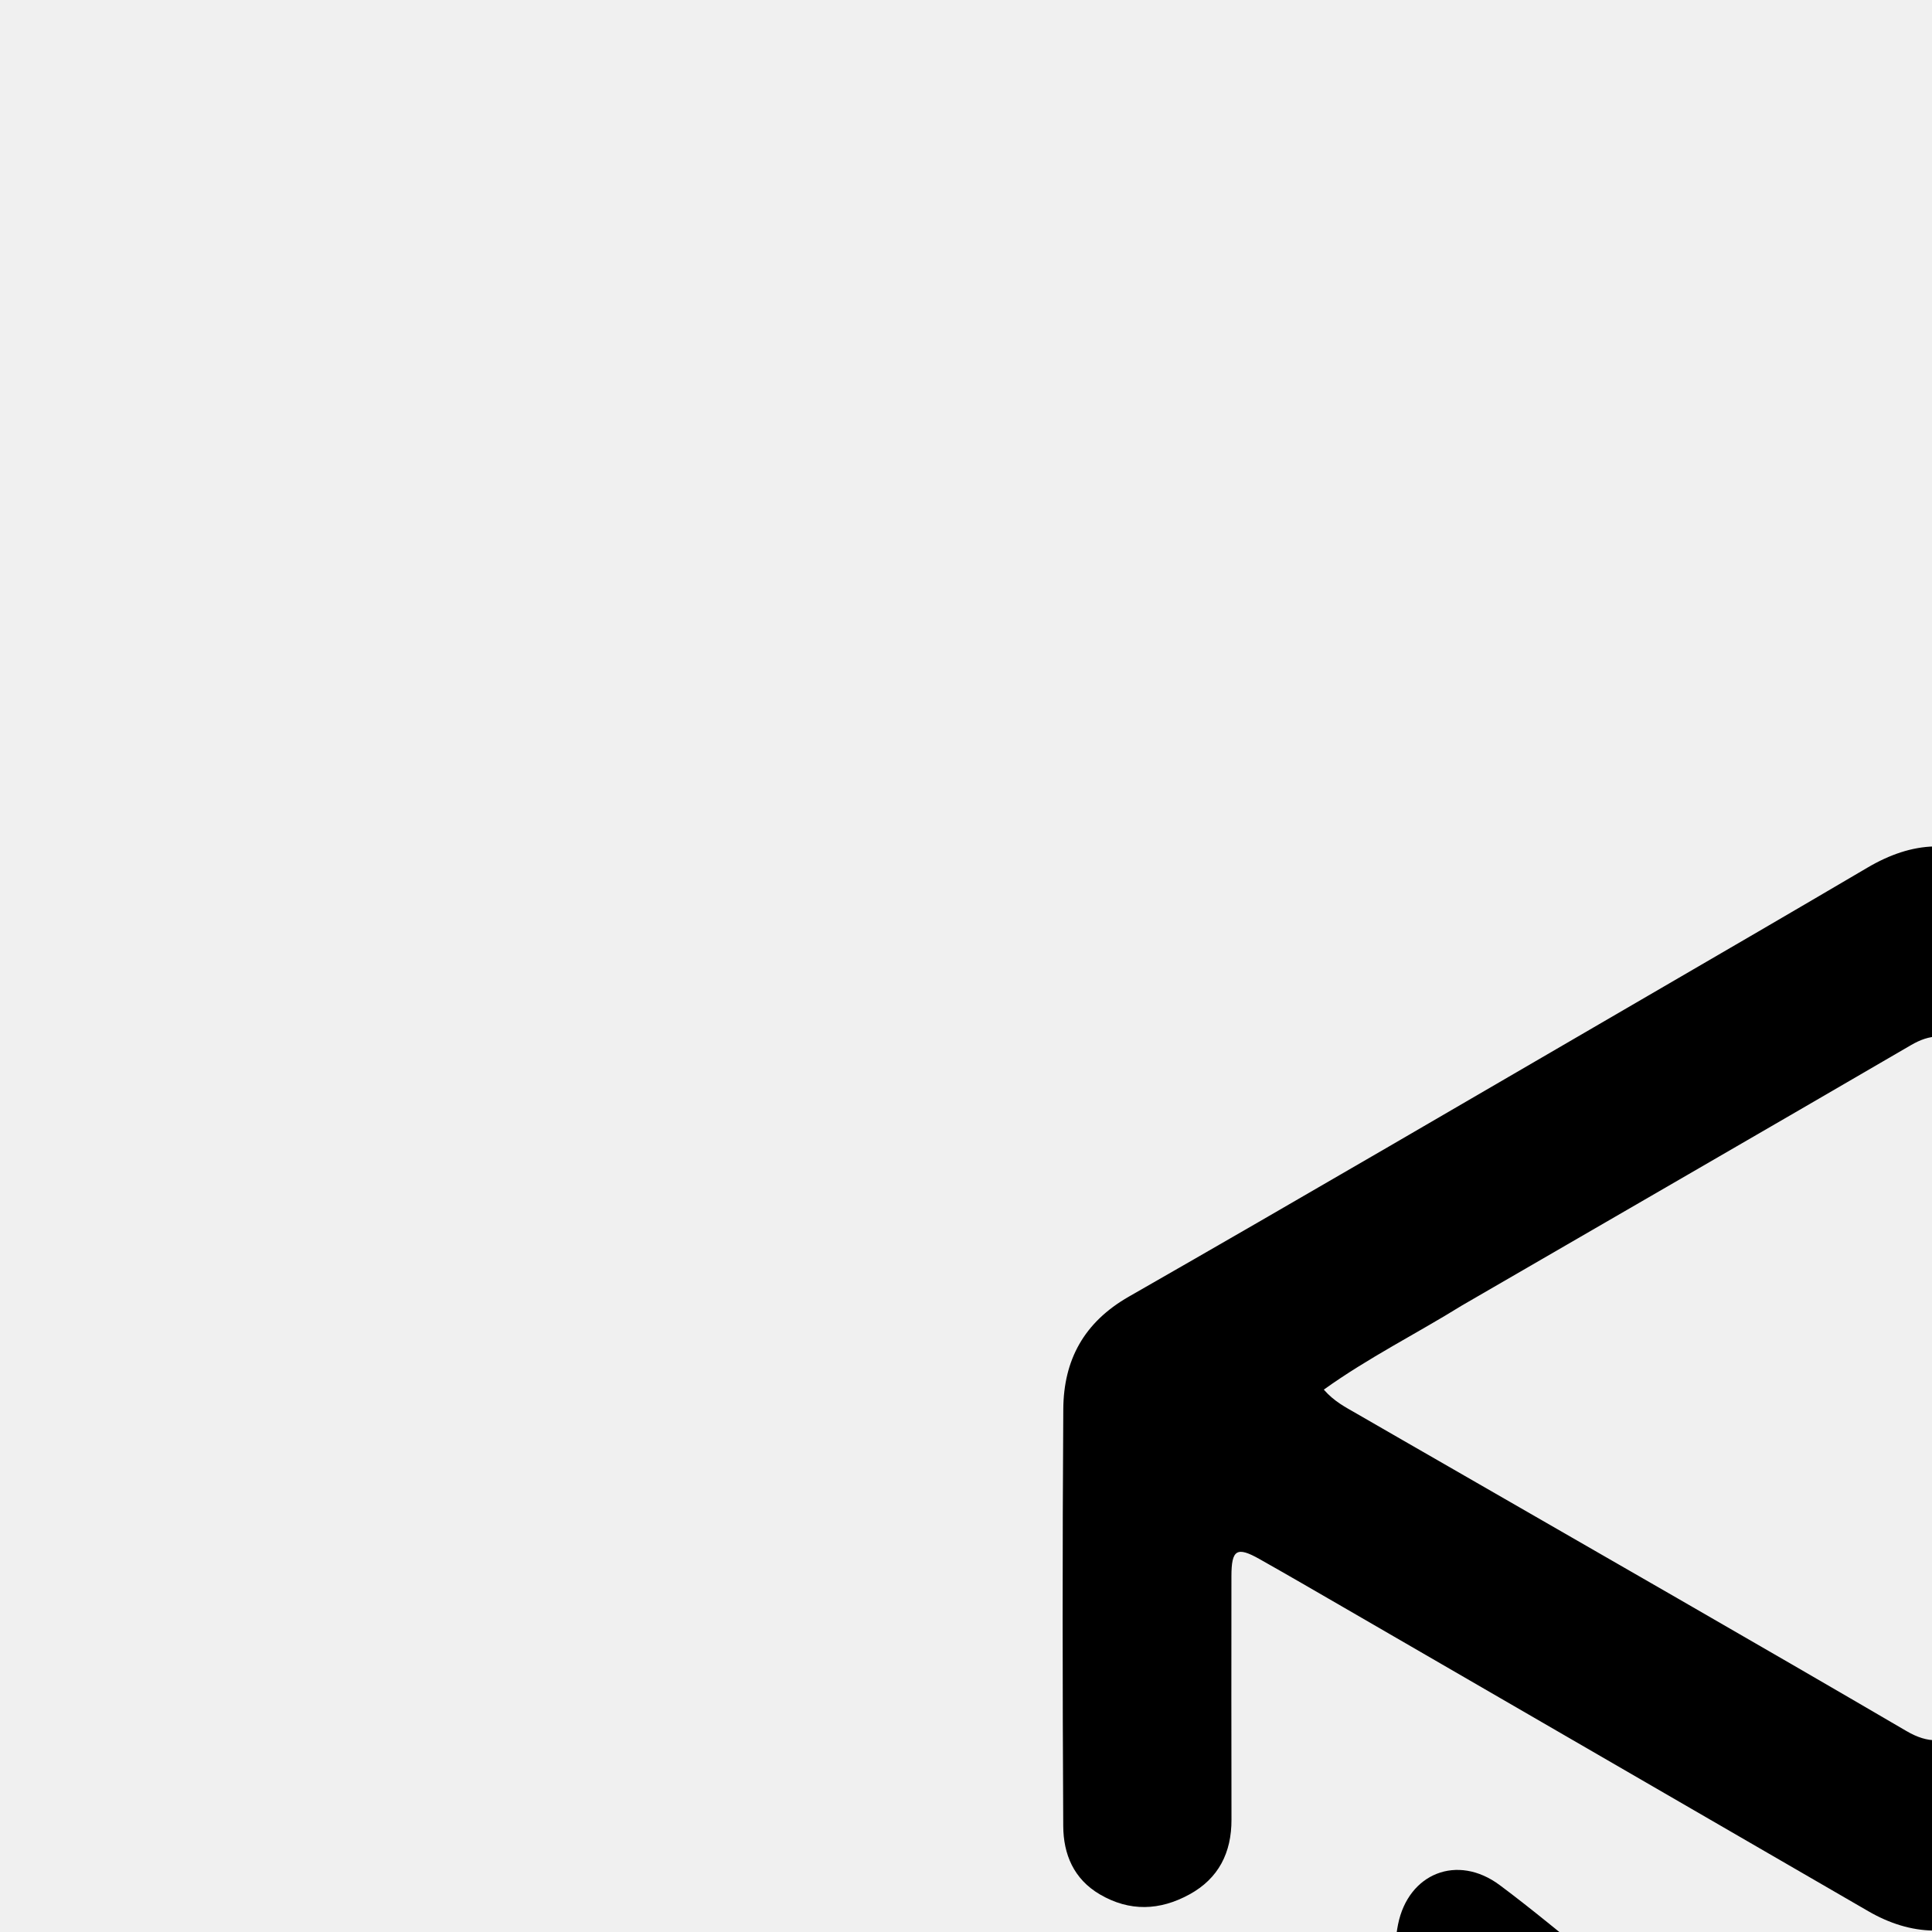
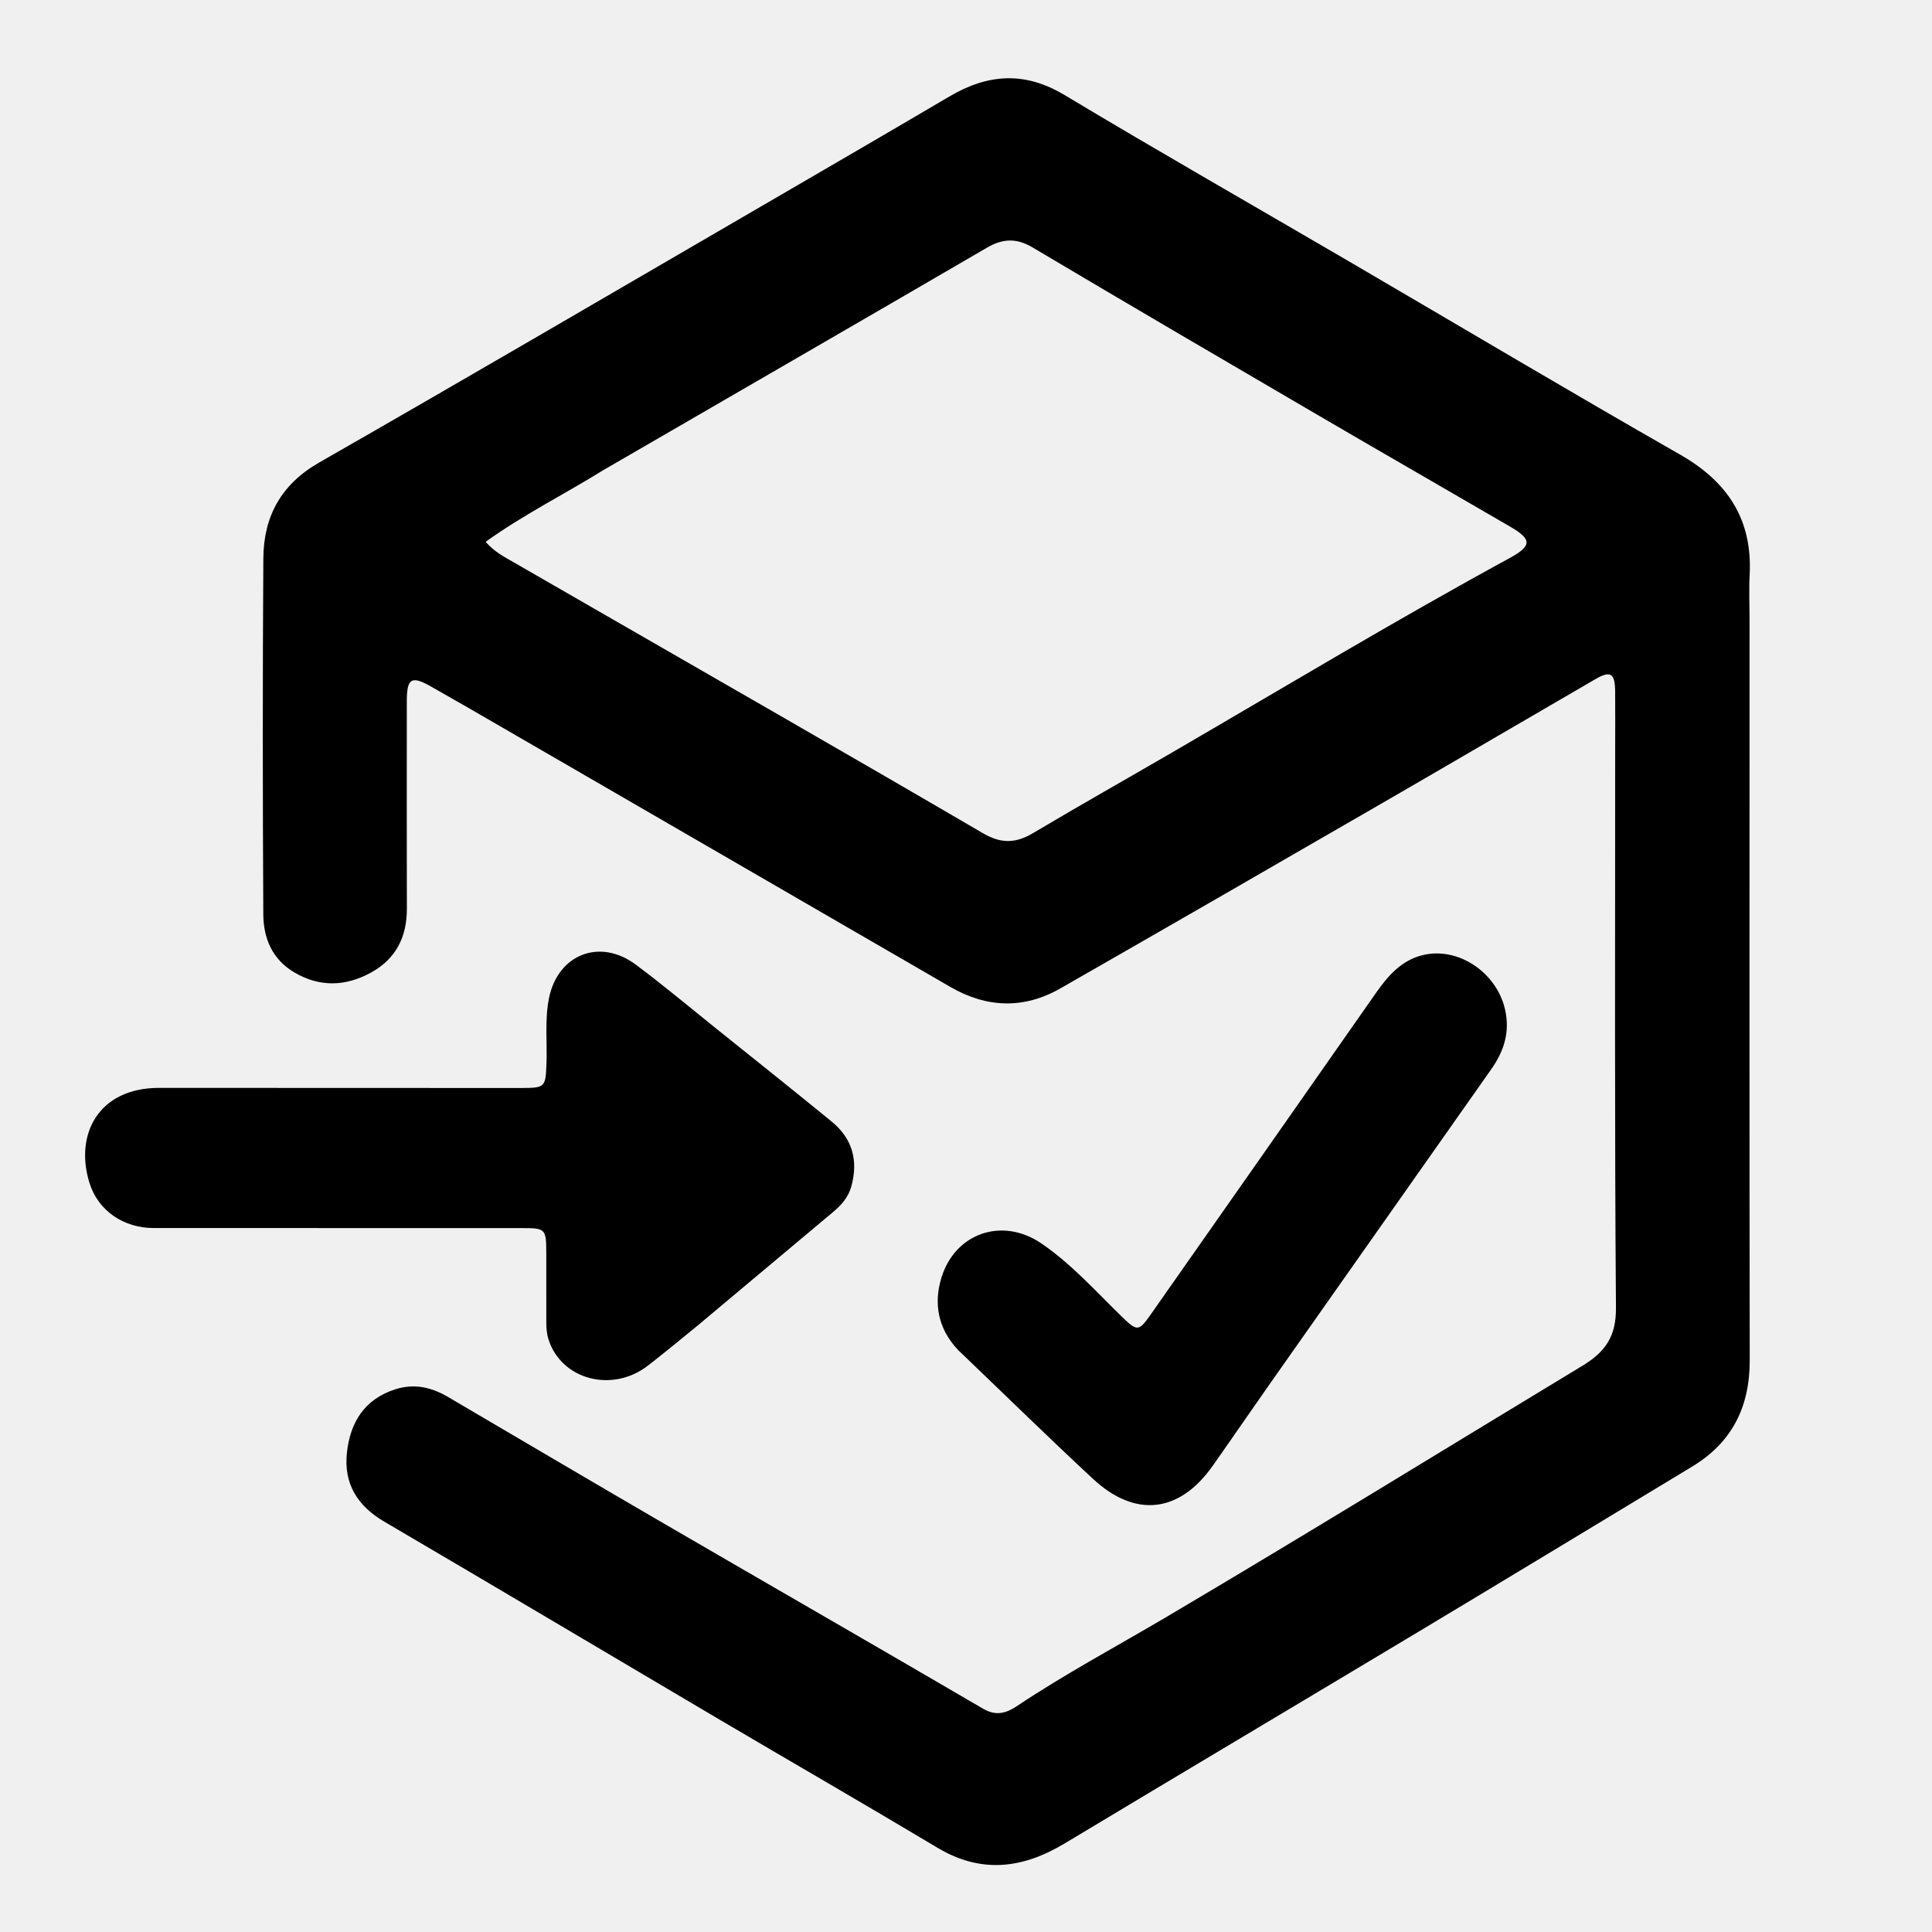
- <svg xmlns="http://www.w3.org/2000/svg" version="1.1" id="Layer_1" x="0px" y="0px" width="32" viewBox="0 0 512 512" enable-background="new 0 0 1024 1024" xml:space="preserve">
+ <svg xmlns="http://www.w3.org/2000/svg" version="1.1" id="Layer_1" x="0px" y="0px" width="32" viewBox="200 200 600 600" enable-background="new 0 0 1024 1024" xml:space="preserve">
  <style>
    @media (prefers-color-scheme: dark) {
      path { fill: #FFFFFF; }
    }
  </style>
  <path fill="#000000" opacity="1" stroke="none" d=" M743.338,393   C743.337,469.831 743.275,546.163 743.39,622.494   C743.411,636.894 737.92,647.959 725.547,655.44   C697.321,672.505 669.111,689.596 640.828,706.567   C604.121,728.592 567.315,750.454 530.623,772.505   C517.601,780.331 504.721,781.965 491.106,773.817   C468.665,760.388 446,747.333 423.474,734.046   C388.751,713.564 354.111,692.941 319.331,672.556   C310.949,667.643 306.707,660.738 307.738,651.165   C308.754,641.726 313.183,634.491 322.849,631.434   C328.677,629.59 334.011,630.835 339.094,633.815   C360.794,646.538 382.443,659.349 404.189,671.992   C437.888,691.586 471.685,711.012 505.343,730.675   C509.42,733.057 512.617,731.984 515.909,729.784   C530.75,719.869 546.488,711.464 561.834,702.403   C605.3,676.739 648.274,650.265 691.457,624.136   C698.538,619.851 701.918,615.051 701.85,606.181   C701.408,548.686 701.612,491.187 701.605,433.688   C701.604,427.359 701.66,421.028 701.597,414.699   C701.541,409.049 700.183,408.182 695.459,410.92   C674.132,423.283 652.874,435.766 631.531,448.101   C597.497,467.771 563.454,487.428 529.331,506.943   C517.979,513.435 506.457,513.054 495.143,506.503   C448.723,479.622 402.304,452.738 355.881,425.862   C348.527,421.605 341.178,417.339 333.778,413.165   C327.754,409.767 326.345,410.655 326.341,417.729   C326.328,439.228 326.306,460.728 326.356,482.227   C326.377,490.977 322.948,497.804 315.223,502.036   C307.389,506.329 299.394,506.673 291.459,502.023   C284.524,497.959 281.811,491.356 281.771,483.936   C281.573,447.105 281.542,410.271 281.784,373.44   C281.869,360.443 287.219,350.45 299.157,343.621   C345.133,317.318 390.847,290.557 436.644,263.941   C456.086,252.643 475.523,241.334 494.903,229.929   C506.761,222.951 518.209,222.079 530.571,229.495   C559.856,247.06 589.521,263.99 619.01,281.217   C653.243,301.215 687.309,321.505 721.739,341.16   C736.552,349.616 744.256,361.32 743.37,378.505   C743.13,383.158 743.336,387.834 743.338,393  M387.411,345.976   C375.364,353.454 362.604,359.812 350.823,368.264   C353.615,371.459 356.619,372.939 359.479,374.596   C367.547,379.269 375.639,383.9 383.717,388.554   C424.255,411.909 464.861,435.146 505.249,458.757   C510.991,462.114 515.481,461.906 520.888,458.691   C535.481,450.014 550.278,441.681 564.952,433.141   C599.484,413.045 633.723,392.444 668.816,373.323   C675.752,369.544 675.807,367.52 669.097,363.612   C649.672,352.299 630.172,341.115 610.763,329.775   C580.72,312.223 550.676,294.67 520.764,276.896   C515.648,273.857 511.45,274.043 506.43,276.968   C467.017,299.934 427.502,322.725 387.411,345.976  z" />
  <path fill="#000000" opacity="1" stroke="none" d=" M416.642,611.675   C411.312,615.985 406.334,620.168 401.185,624.129   C390.049,632.693 374.334,628.465 370.345,615.97   C369.771,614.172 369.663,612.387 369.662,610.556   C369.656,603.558 369.674,596.56 369.655,589.562   C369.632,581.451 369.565,581.393 361.674,581.393   C323.683,581.39 285.693,581.404 247.702,581.377   C238.491,581.371 230.544,576.106 227.822,567.471   C223.063,552.375 230.533,537.834 249.434,537.852   C281.758,537.884 314.082,537.876 346.406,537.884   C351.738,537.885 357.07,537.9 362.402,537.882   C369.252,537.858 369.436,537.513 369.71,530.409   C369.972,523.608 369.13,516.784 370.494,509.999   C373.22,496.433 386.227,491.212 397.456,499.583   C405.996,505.949 414.167,512.811 422.48,519.48   C434.432,529.069 446.42,538.616 458.283,548.315   C464.747,553.6 466.603,560.444 464.377,568.491   C463.435,571.895 461.262,574.278 458.663,576.453   C444.736,588.104 430.831,599.78 416.642,611.675  z" />
  <path fill="#000000" opacity="1" stroke="none" d=" M497.614,619.325   C491.246,612.651 489.923,604.784 492.363,596.812   C496.612,582.929 511.232,577.919 523.313,586.099   C532.719,592.469 540.295,601.038 548.415,608.92   C553.167,613.533 553.638,613.546 557.383,608.205   C580.708,574.932 604.049,541.671 627.321,508.361   C631.033,503.048 635.177,498.302 641.697,496.655   C652.755,493.861 664.693,501.936 667.367,513.341   C669.035,520.456 667.099,526.412 663.097,532.095   C640.266,564.508 617.447,596.929 594.645,629.362   C588.61,637.947 582.689,646.611 576.644,655.188   C566.308,669.856 552.61,671.508 539.441,659.274   C525.405,646.235 511.714,632.825 497.614,619.325  z" />
</svg>
